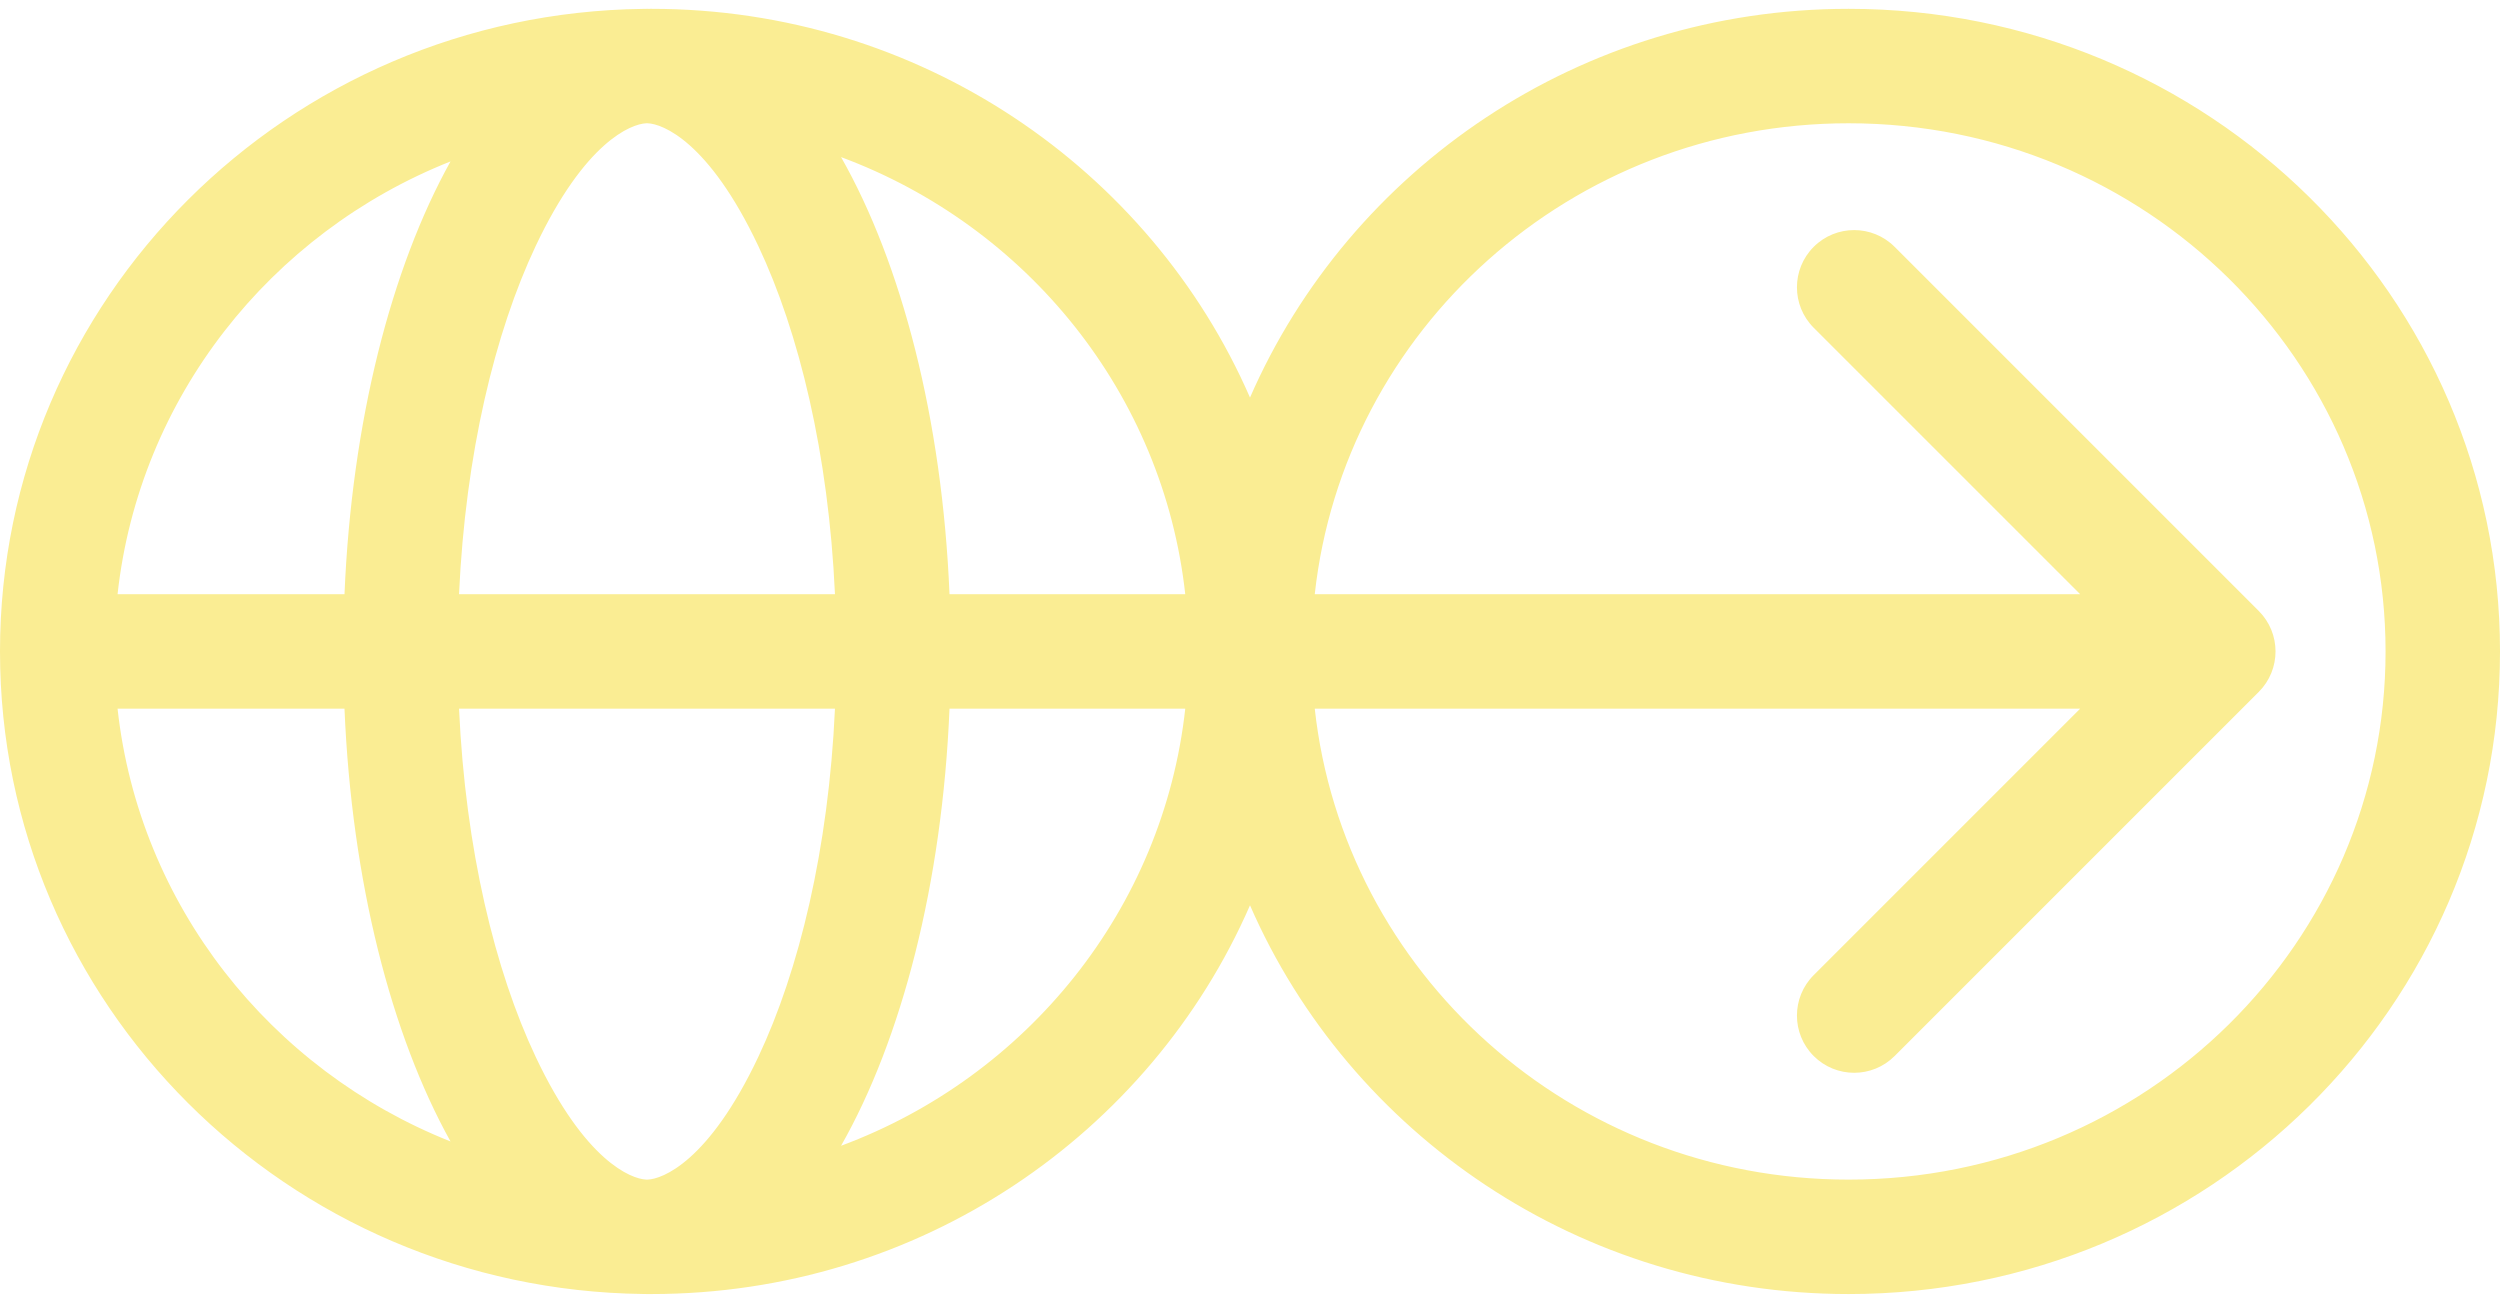
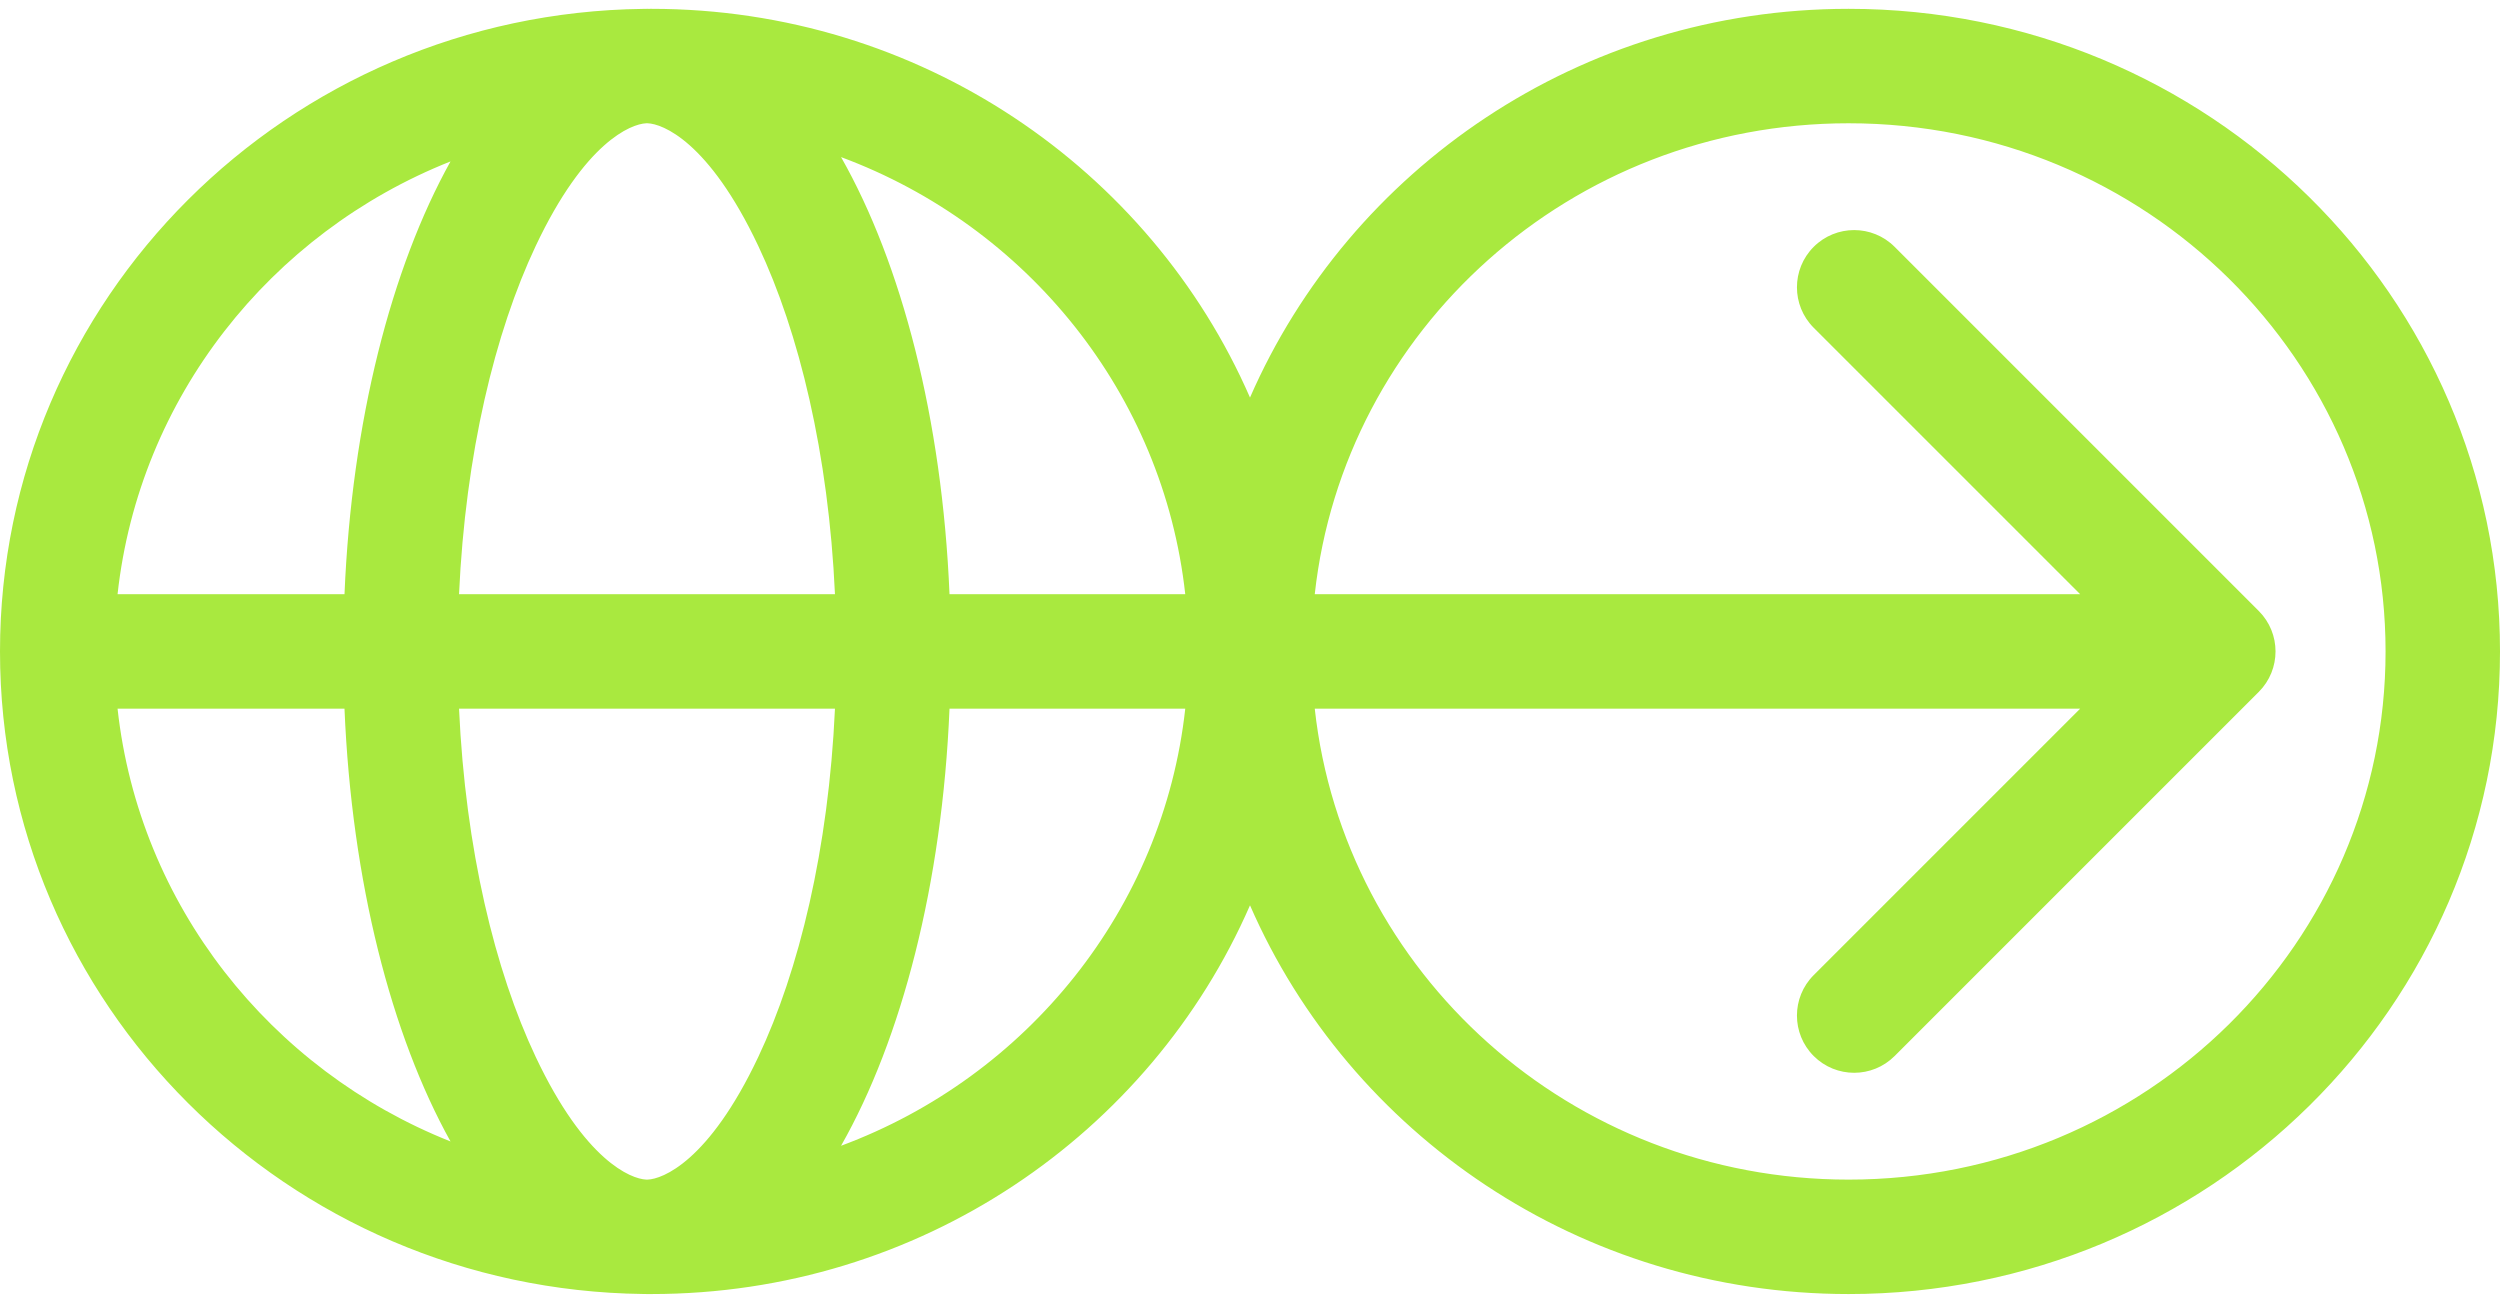
<svg xmlns="http://www.w3.org/2000/svg" width="220" height="114" viewBox="0 0 220 114" fill="none">
-   <path fill-rule="evenodd" clip-rule="evenodd" d="M104.303 62.361C102.367 79.986 90.39 94.749 74.013 100.828C79.337 91.461 82.913 77.802 83.557 62.361H104.303ZM115.698 62.361H183.055L159.606 85.81C157.64 87.776 157.64 90.964 159.606 92.93C161.573 94.897 164.761 94.897 166.727 92.93L198.771 60.887C200.738 58.92 200.738 55.732 198.771 53.766L166.727 21.722C164.761 19.756 161.573 19.756 159.606 21.722C157.64 23.688 157.64 26.876 159.606 28.843L183.055 52.291H115.698C118.246 29.09 138.196 10.848 162.676 10.848C188.904 10.848 209.93 31.786 209.93 57.327C209.93 82.868 188.904 103.806 162.676 103.806C138.195 103.806 118.245 85.562 115.698 62.361ZM104.302 52.291H83.557C82.913 36.85 79.336 23.192 74.013 13.825C90.39 19.904 102.367 34.667 104.302 52.291ZM73.477 52.291C72.915 39.943 70.319 29.239 66.729 21.643C62.363 12.405 58.279 10.895 56.996 10.849L56.849 10.85C55.535 10.916 51.478 12.471 47.143 21.643C43.553 29.239 40.958 39.943 40.395 52.291H73.477ZM40.395 62.361C40.957 74.71 43.553 85.414 47.143 93.01C51.478 102.182 55.535 103.737 56.849 103.803L56.996 103.804C58.279 103.759 62.363 102.248 66.729 93.01C70.319 85.414 72.915 74.71 73.477 62.361H40.395ZM30.315 62.361C30.951 77.595 34.441 91.094 39.646 100.448C23.777 94.15 12.241 79.629 10.345 62.361H30.315ZM30.316 52.291C30.951 37.058 34.441 23.559 39.646 14.205C23.777 20.503 12.242 35.024 10.345 52.291H30.316ZM56.936 113.876C56.823 113.876 56.71 113.874 56.598 113.871C25.273 113.488 0 88.319 0 57.327C0 26.334 25.273 1.165 56.598 0.782C56.71 0.779 56.823 0.777 56.936 0.777C56.977 0.777 57.019 0.778 57.06 0.778C57.148 0.778 57.236 0.777 57.324 0.777C80.939 0.777 101.219 14.864 110 34.985C118.781 14.864 139.061 0.777 162.676 0.777C194.336 0.777 220 26.095 220 57.327C220 88.558 194.336 113.876 162.676 113.876C139.061 113.876 118.781 99.789 110 79.668C101.219 99.789 80.939 113.876 57.324 113.876C57.27 113.876 57.216 113.876 57.162 113.876C57.128 113.876 57.094 113.876 57.06 113.875C57.019 113.876 56.977 113.876 56.936 113.876Z" fill="#FAED93" />
+   <path fill-rule="evenodd" clip-rule="evenodd" d="M104.303 62.361C102.367 79.986 90.39 94.749 74.013 100.828C79.337 91.461 82.913 77.802 83.557 62.361H104.303ZM115.698 62.361H183.055L159.606 85.81C157.64 87.776 157.64 90.964 159.606 92.93C161.573 94.897 164.761 94.897 166.727 92.93L198.771 60.887C200.738 58.92 200.738 55.732 198.771 53.766L166.727 21.722C164.761 19.756 161.573 19.756 159.606 21.722C157.64 23.688 157.64 26.876 159.606 28.843L183.055 52.291H115.698C118.246 29.09 138.196 10.848 162.676 10.848C188.904 10.848 209.93 31.786 209.93 57.327C209.93 82.868 188.904 103.806 162.676 103.806C138.195 103.806 118.245 85.562 115.698 62.361ZM104.302 52.291H83.557C82.913 36.85 79.336 23.192 74.013 13.825C90.39 19.904 102.367 34.667 104.302 52.291ZM73.477 52.291C72.915 39.943 70.319 29.239 66.729 21.643C62.363 12.405 58.279 10.895 56.996 10.849L56.849 10.85C55.535 10.916 51.478 12.471 47.143 21.643C43.553 29.239 40.958 39.943 40.395 52.291H73.477ZM40.395 62.361C40.957 74.71 43.553 85.414 47.143 93.01C51.478 102.182 55.535 103.737 56.849 103.803L56.996 103.804C58.279 103.759 62.363 102.248 66.729 93.01C70.319 85.414 72.915 74.71 73.477 62.361H40.395ZM30.315 62.361C30.951 77.595 34.441 91.094 39.646 100.448C23.777 94.15 12.241 79.629 10.345 62.361H30.315ZM30.316 52.291C30.951 37.058 34.441 23.559 39.646 14.205C23.777 20.503 12.242 35.024 10.345 52.291H30.316ZM56.936 113.876C56.823 113.876 56.71 113.874 56.598 113.871C25.273 113.488 0 88.319 0 57.327C0 26.334 25.273 1.165 56.598 0.782C56.71 0.779 56.823 0.777 56.936 0.777C56.977 0.777 57.019 0.778 57.06 0.778C57.148 0.778 57.236 0.777 57.324 0.777C80.939 0.777 101.219 14.864 110 34.985C118.781 14.864 139.061 0.777 162.676 0.777C194.336 0.777 220 26.095 220 57.327C220 88.558 194.336 113.876 162.676 113.876C139.061 113.876 118.781 99.789 110 79.668C101.219 99.789 80.939 113.876 57.324 113.876C57.27 113.876 57.216 113.876 57.162 113.876C57.128 113.876 57.094 113.876 57.06 113.875C57.019 113.876 56.977 113.876 56.936 113.876Z" fill="#A9E93F" />
</svg>
